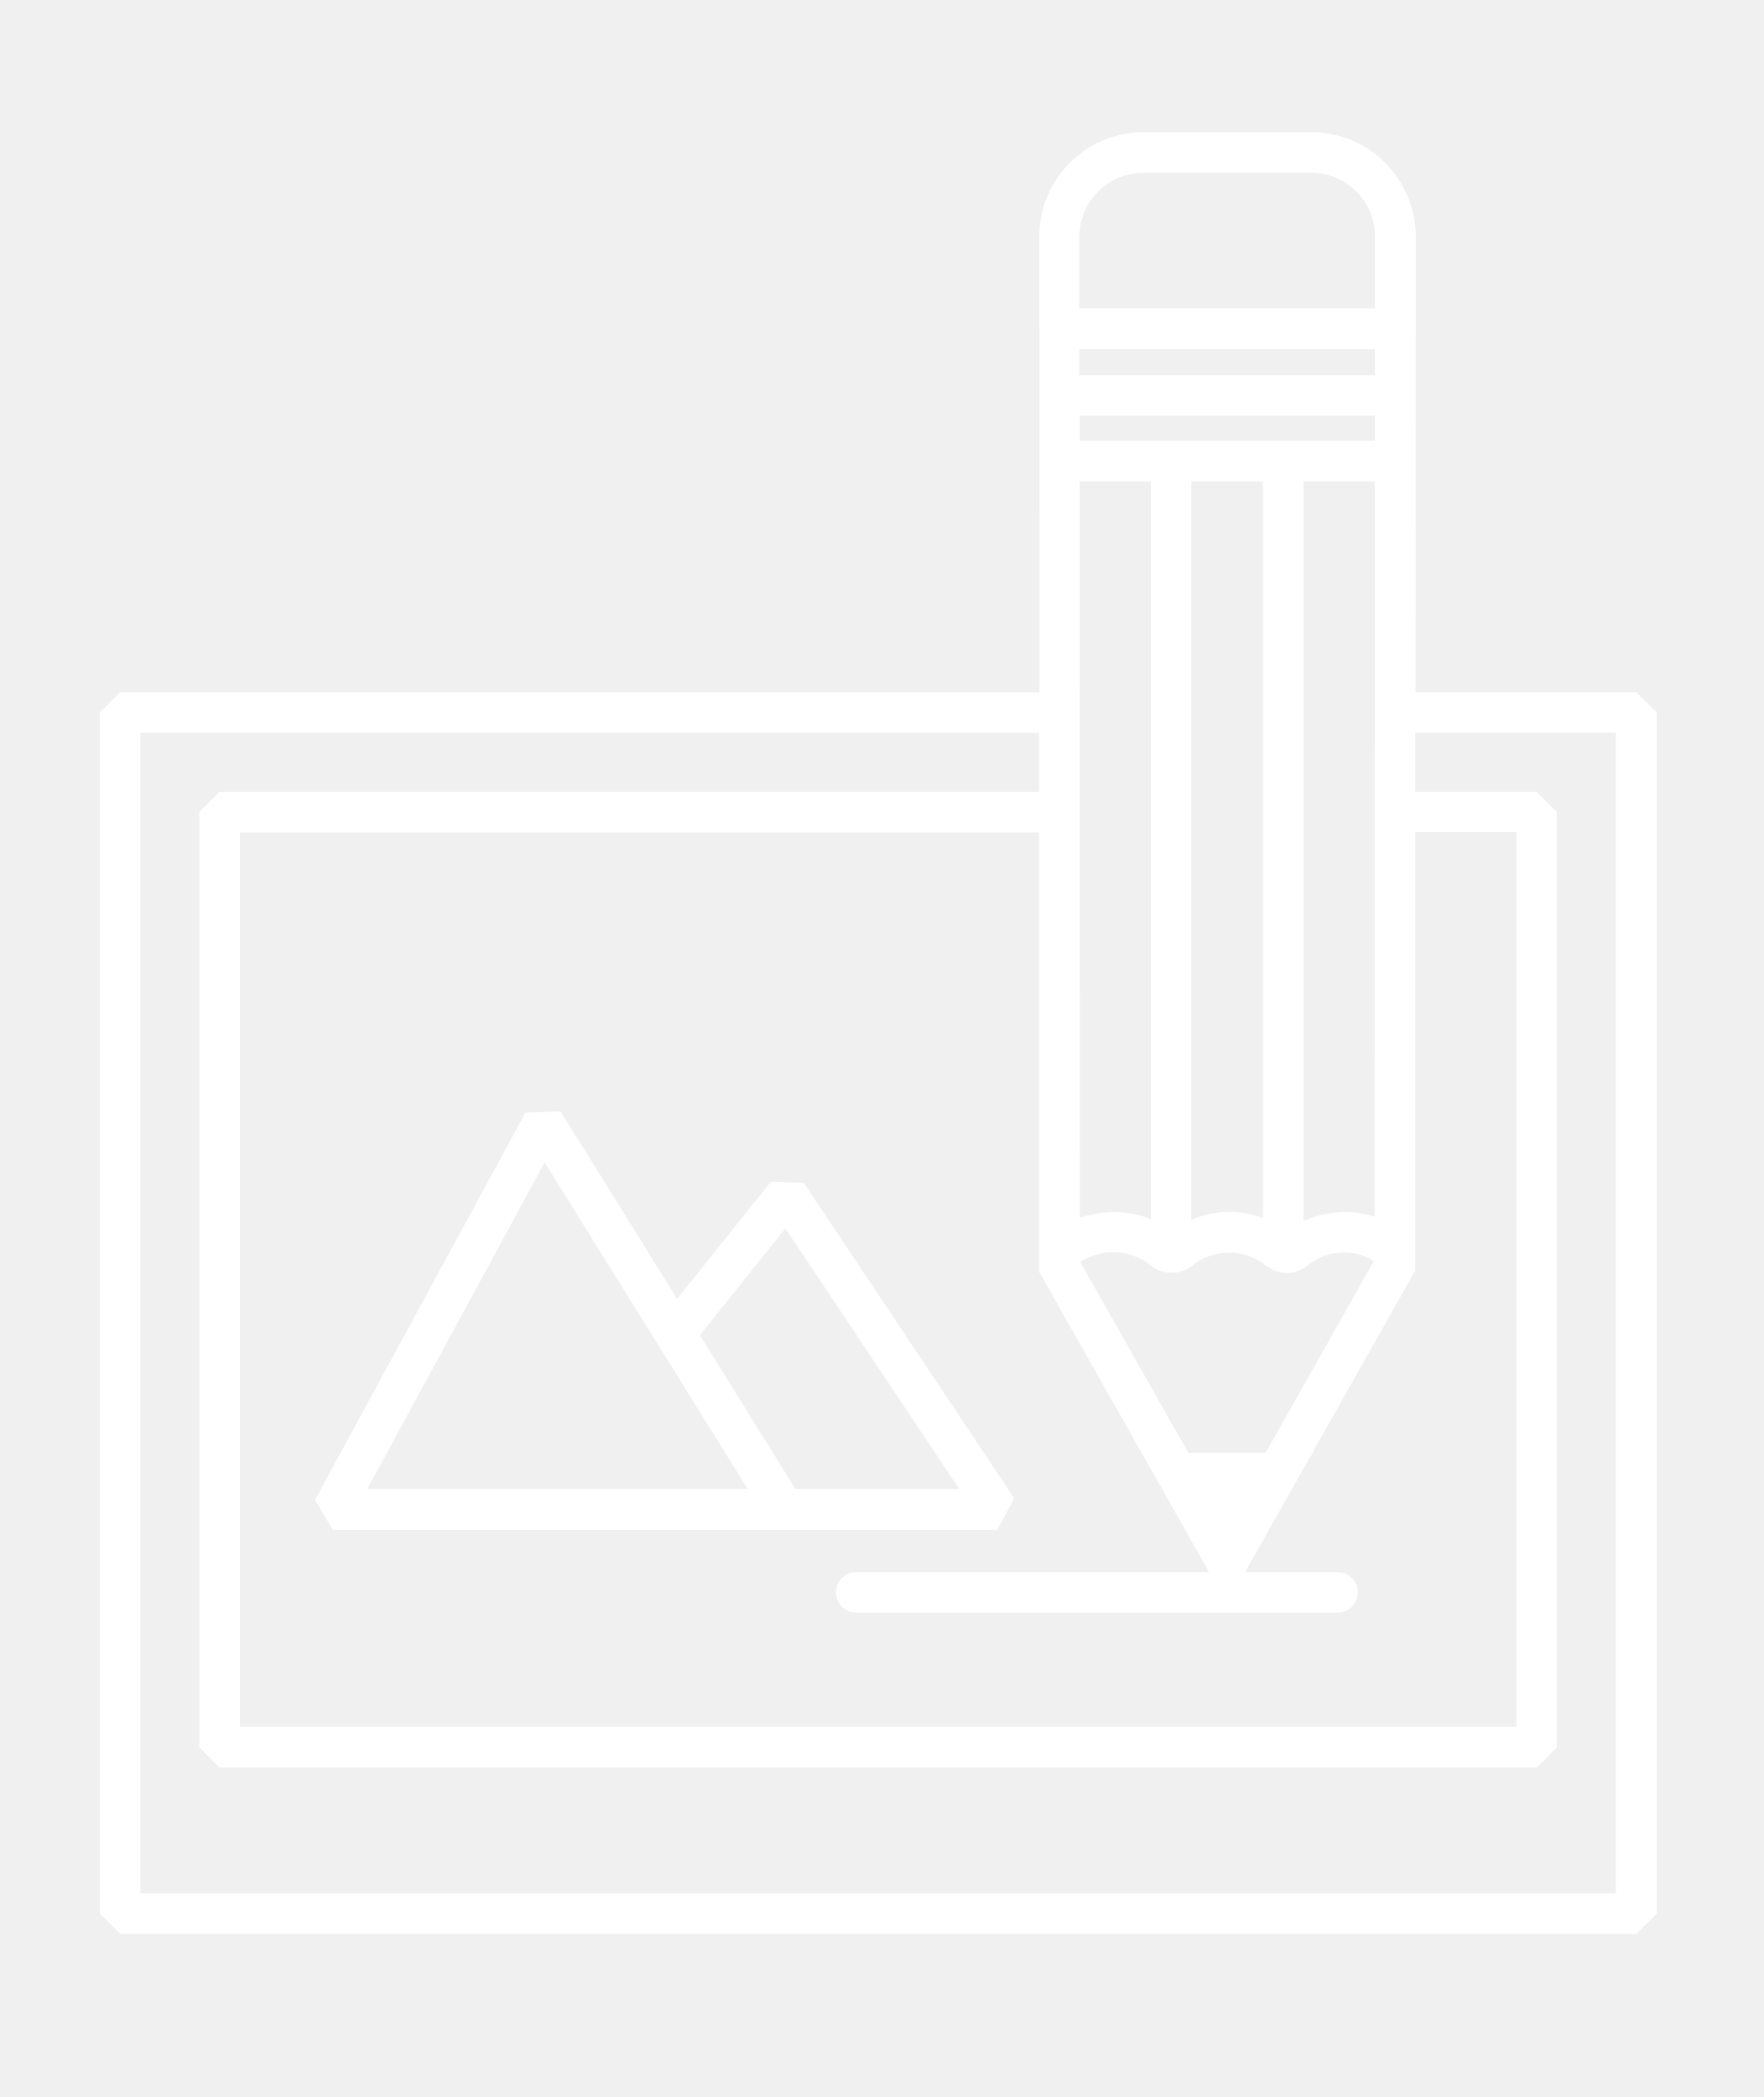
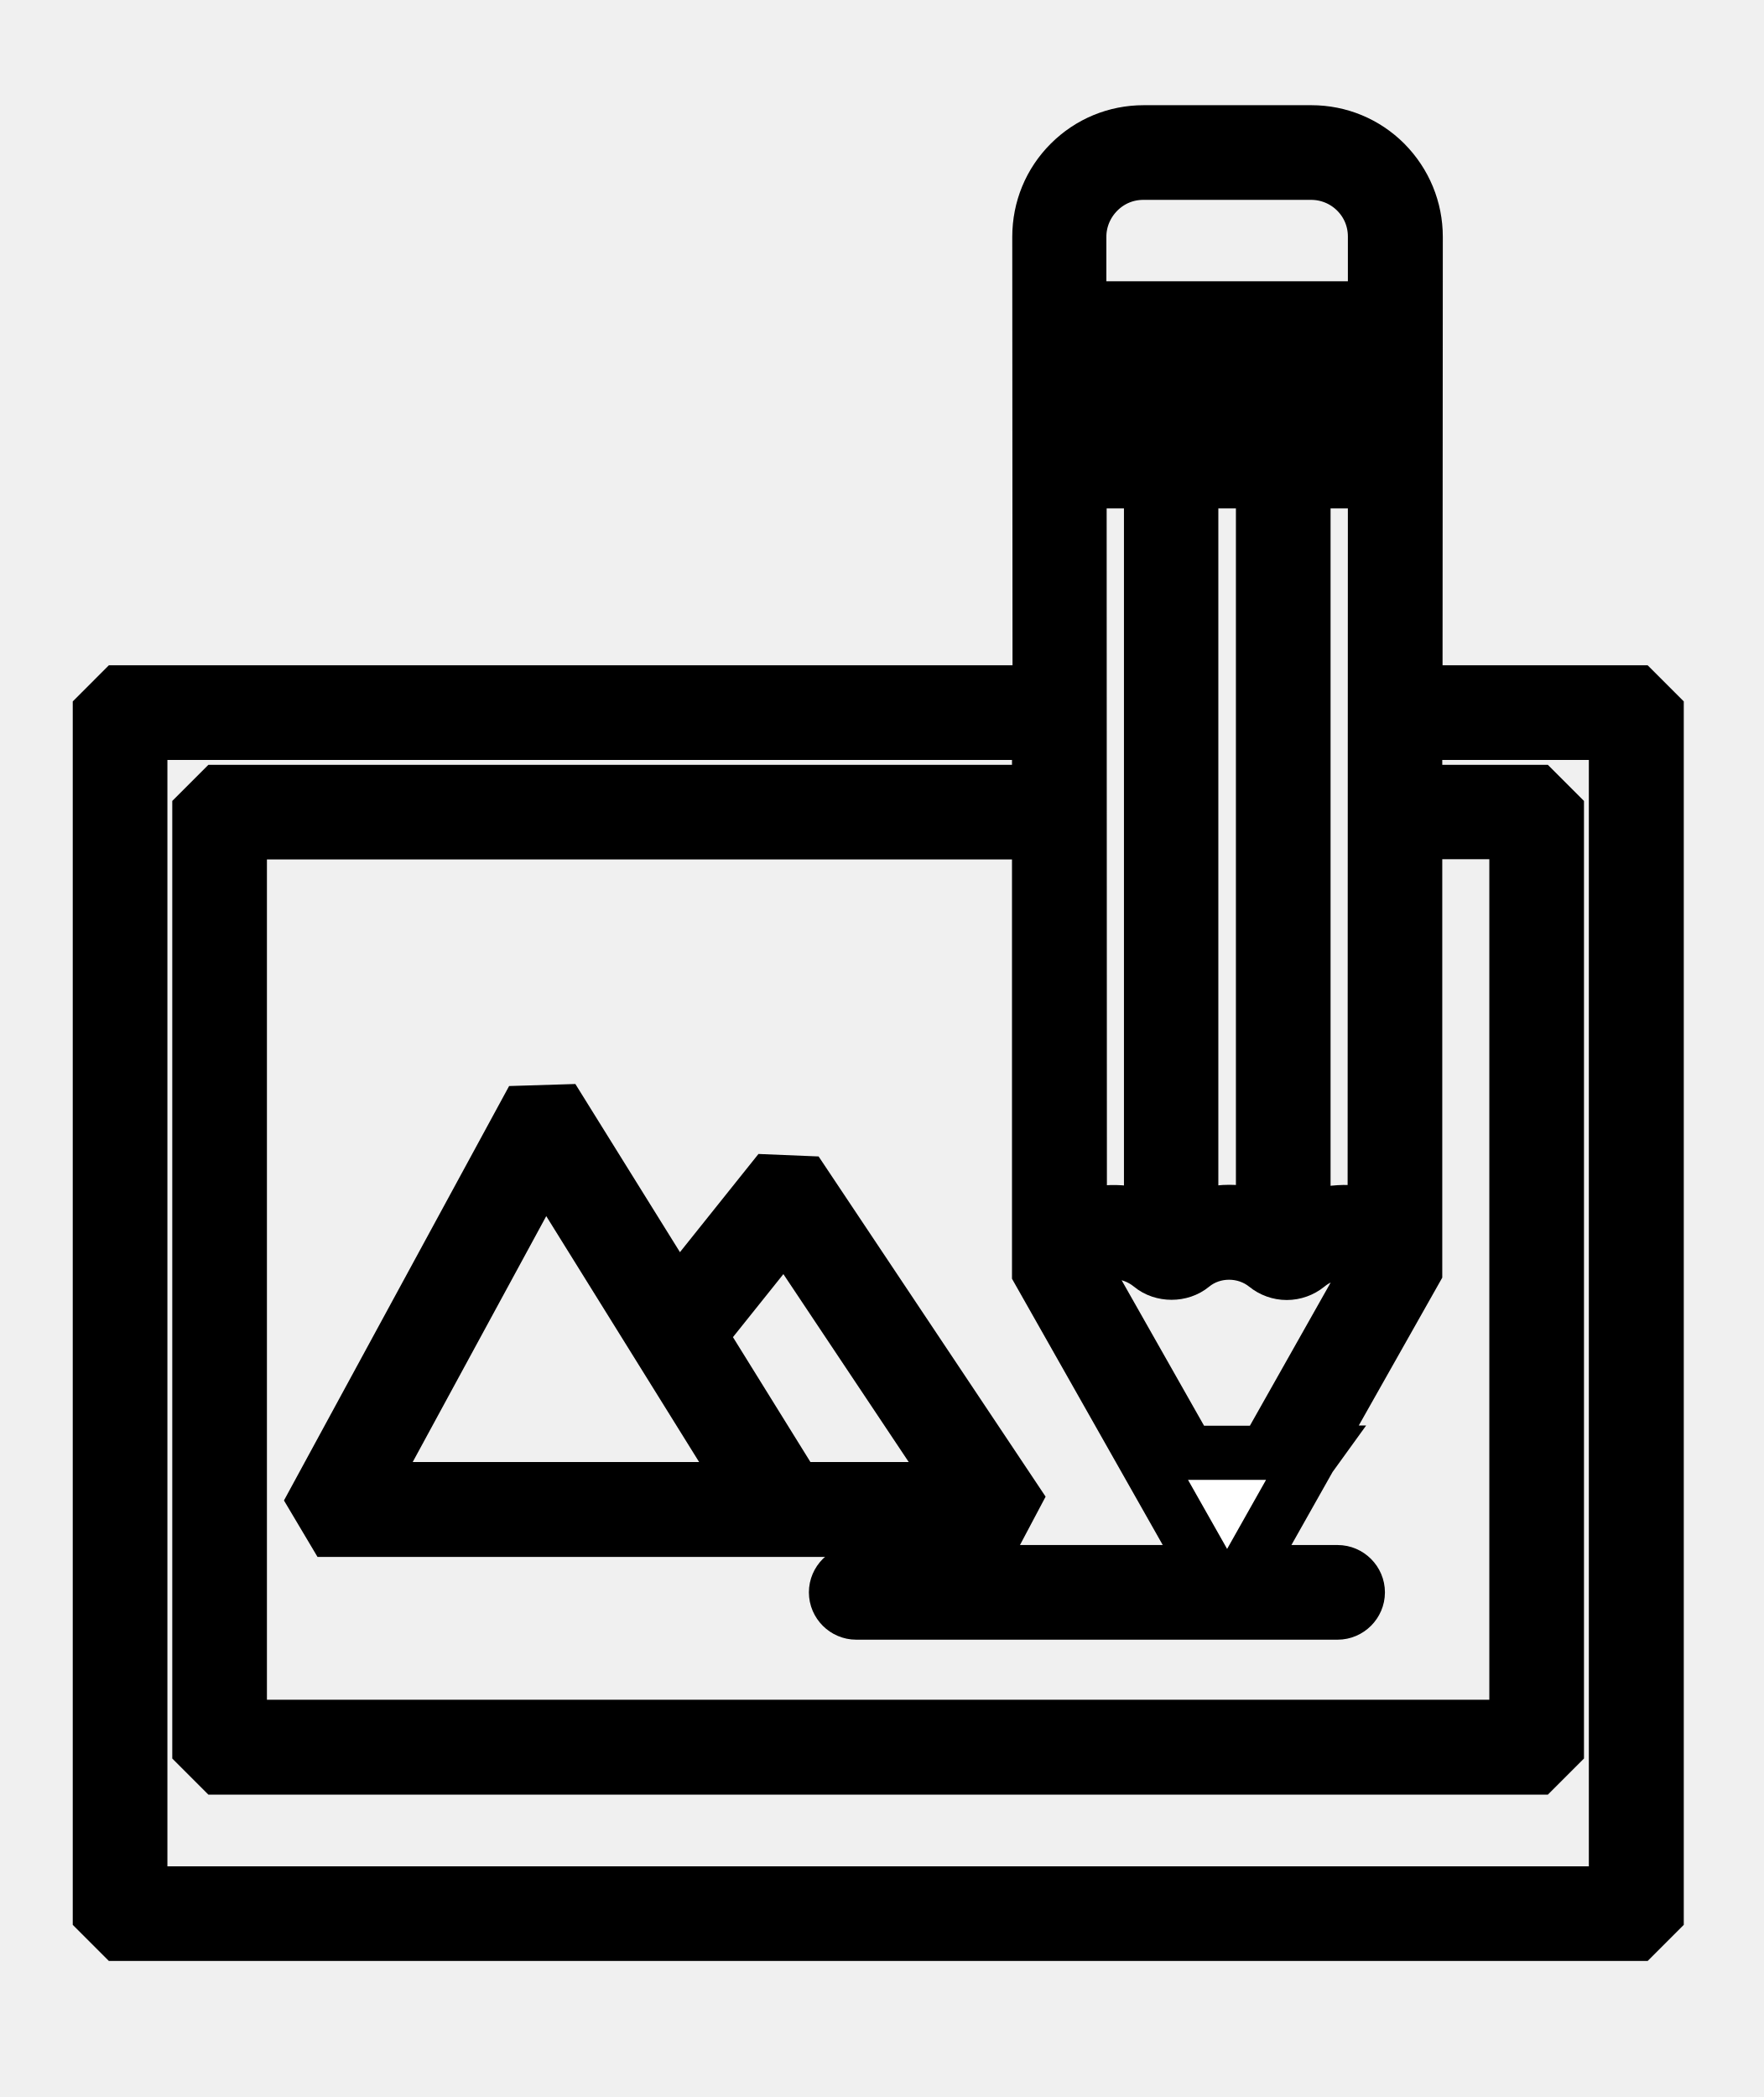
<svg xmlns="http://www.w3.org/2000/svg" version="1.1" id="Layer_1" x="0px" y="0px" viewBox="0 0 65.2 77.54" style="enable-background:new 0 0 65.2 77.54;" xml:space="preserve">
-   <style type="text/css">
- 	.st0{fill:#FFFFFF;}
- </style>
  <g>
-     <path class="st0" d="M60.51,71.51l0.75-0.75V26.35l-0.75-0.75h-8.17l0.01-16.84c0-1.03-0.4-2-1.13-2.74   c-0.73-0.73-1.7-1.13-2.73-1.13h-6.2c-1.03,0-2,0.4-2.73,1.13s-1.13,1.7-1.13,2.74l0.01,16.84h-34l-0.75,0.75v44.41l0.75,0.75   C4.44,71.51,60.51,71.51,60.51,71.51z M43.94,53.72l-4-7.06c0.36-0.22,0.81-0.36,1.25-0.36c0.49,0,0.98,0.18,1.37,0.5   c0.42,0.35,1.1,0.35,1.52,0c0.78-0.64,1.95-0.64,2.74,0c0.21,0.17,0.48,0.27,0.76,0.27s0.55-0.1,0.76-0.27   c0.7-0.58,1.7-0.66,2.46-0.17l-4,7.09H43.94z M46.7,17.8v27.24c-0.4-0.15-0.82-0.23-1.25-0.23c-0.48,0-0.96,0.11-1.4,0.3V17.8   C44.05,17.8,46.7,17.8,46.7,17.8z M48.2,45.15V17.8h2.64l-0.01,27.19C49.99,44.71,49.03,44.77,48.2,45.15z M50.84,13.87H39.91   v-0.96h10.93V13.87z M50.84,15.37v0.93H39.92v-0.93C39.92,15.37,50.84,15.37,50.84,15.37z M42.56,17.8v27.28   c-0.83-0.33-1.78-0.35-2.63-0.05L39.92,17.8H42.56z M38.42,46.77v0.25l6.29,11.11H31.66c-0.41,0-0.75,0.34-0.75,0.75   s0.34,0.75,0.75,0.75h17.8c0.41,0,0.75-0.34,0.75-0.75s-0.34-0.75-0.75-0.75h-3.42l2.39-4.24l0.13-0.18h-0.03l3.8-6.73v-0.22V30.77   h3.74v33.08H8.87V30.78h29.55V46.77z M40.61,7.08c0.45-0.45,1.04-0.69,1.67-0.69h6.2c0.63,0,1.23,0.25,1.67,0.69   c0.45,0.45,0.69,1.04,0.69,1.67v2.65H39.91V8.75C39.91,8.13,40.16,7.53,40.61,7.08z M5.19,27.1h33.23v2.18H8.12l-0.75,0.75v34.58   l0.75,0.75h48.7l0.75-0.75V30.03l-0.75-0.75h-4.49V27.1h7.42v42.91H5.19V27.1z" />
-     <path class="st0" d="M29,56.57h7.88l0.62-1.17l-7.78-11.66l-1.21-0.05l-3.47,4.34l-4.31-6.93l-1.3,0.04l-7.78,14.32l0.66,1.11H29z    M29.04,45.42l6.43,9.64h-6.06l-3.53-5.69L29.04,45.42z M20.14,42.98l7.51,12.08H13.58L20.14,42.98z" />
+     <path class="path" fill="#FFFFFF" stroke="#000000" stroke-width="2px" d="M60.51,71.51l0.75-0.75V26.35l-0.75-0.75h-8.17l0.01-16.84c0-1.03-0.4-2-1.13-2.74   c-0.73-0.73-1.7-1.13-2.73-1.13h-6.2c-1.03,0-2,0.4-2.73,1.13s-1.13,1.7-1.13,2.74l0.01,16.84h-34l-0.75,0.75v44.41l0.75,0.75   C4.44,71.51,60.51,71.51,60.51,71.51z M43.94,53.72l-4-7.06c0.36-0.22,0.81-0.36,1.25-0.36c0.49,0,0.98,0.18,1.37,0.5   c0.42,0.35,1.1,0.35,1.52,0c0.78-0.64,1.95-0.64,2.74,0c0.21,0.17,0.48,0.27,0.76,0.27s0.55-0.1,0.76-0.27   c0.7-0.58,1.7-0.66,2.46-0.17l-4,7.09H43.94z M46.7,17.8v27.24c-0.4-0.15-0.82-0.23-1.25-0.23c-0.48,0-0.96,0.11-1.4,0.3V17.8   C44.05,17.8,46.7,17.8,46.7,17.8z M48.2,45.15V17.8h2.64l-0.01,27.19C49.99,44.71,49.03,44.77,48.2,45.15z M50.84,13.87H39.91   v-0.96h10.93V13.87z M50.84,15.37v0.93H39.92v-0.93C39.92,15.37,50.84,15.37,50.84,15.37z M42.56,17.8v27.28   c-0.83-0.33-1.78-0.35-2.63-0.05L39.92,17.8H42.56z M38.42,46.77v0.25l6.29,11.11H31.66c-0.41,0-0.75,0.34-0.75,0.75   s0.34,0.75,0.75,0.75h17.8c0.41,0,0.75-0.34,0.75-0.75s-0.34-0.75-0.75-0.75h-3.42l2.39-4.24l0.13-0.18h-0.03l3.8-6.73v-0.22V30.77   h3.74v33.08H8.87V30.78h29.55V46.77z M40.61,7.08c0.45-0.45,1.04-0.69,1.67-0.69h6.2c0.63,0,1.23,0.25,1.67,0.69   c0.45,0.45,0.69,1.04,0.69,1.67v2.65H39.91V8.75C39.91,8.13,40.16,7.53,40.61,7.08z M5.19,27.1h33.23v2.18H8.12l-0.75,0.75v34.58   l0.75,0.75h48.7l0.75-0.75V30.03l-0.75-0.75h-4.49V27.1h7.42v42.91H5.19V27.1z" />
+     <path class="path" fill="#FFFFFF" stroke="#000000" stroke-width="2px" d="M29,56.57h7.88l0.62-1.17l-7.78-11.66l-1.21-0.05l-3.47,4.34l-4.31-6.93l-1.3,0.04l-7.78,14.32l0.66,1.11H29z    M29.04,45.42l6.43,9.64h-6.06l-3.53-5.69L29.04,45.42z M20.14,42.98l7.51,12.08H13.58L20.14,42.98z" />
  </g>
</svg>
